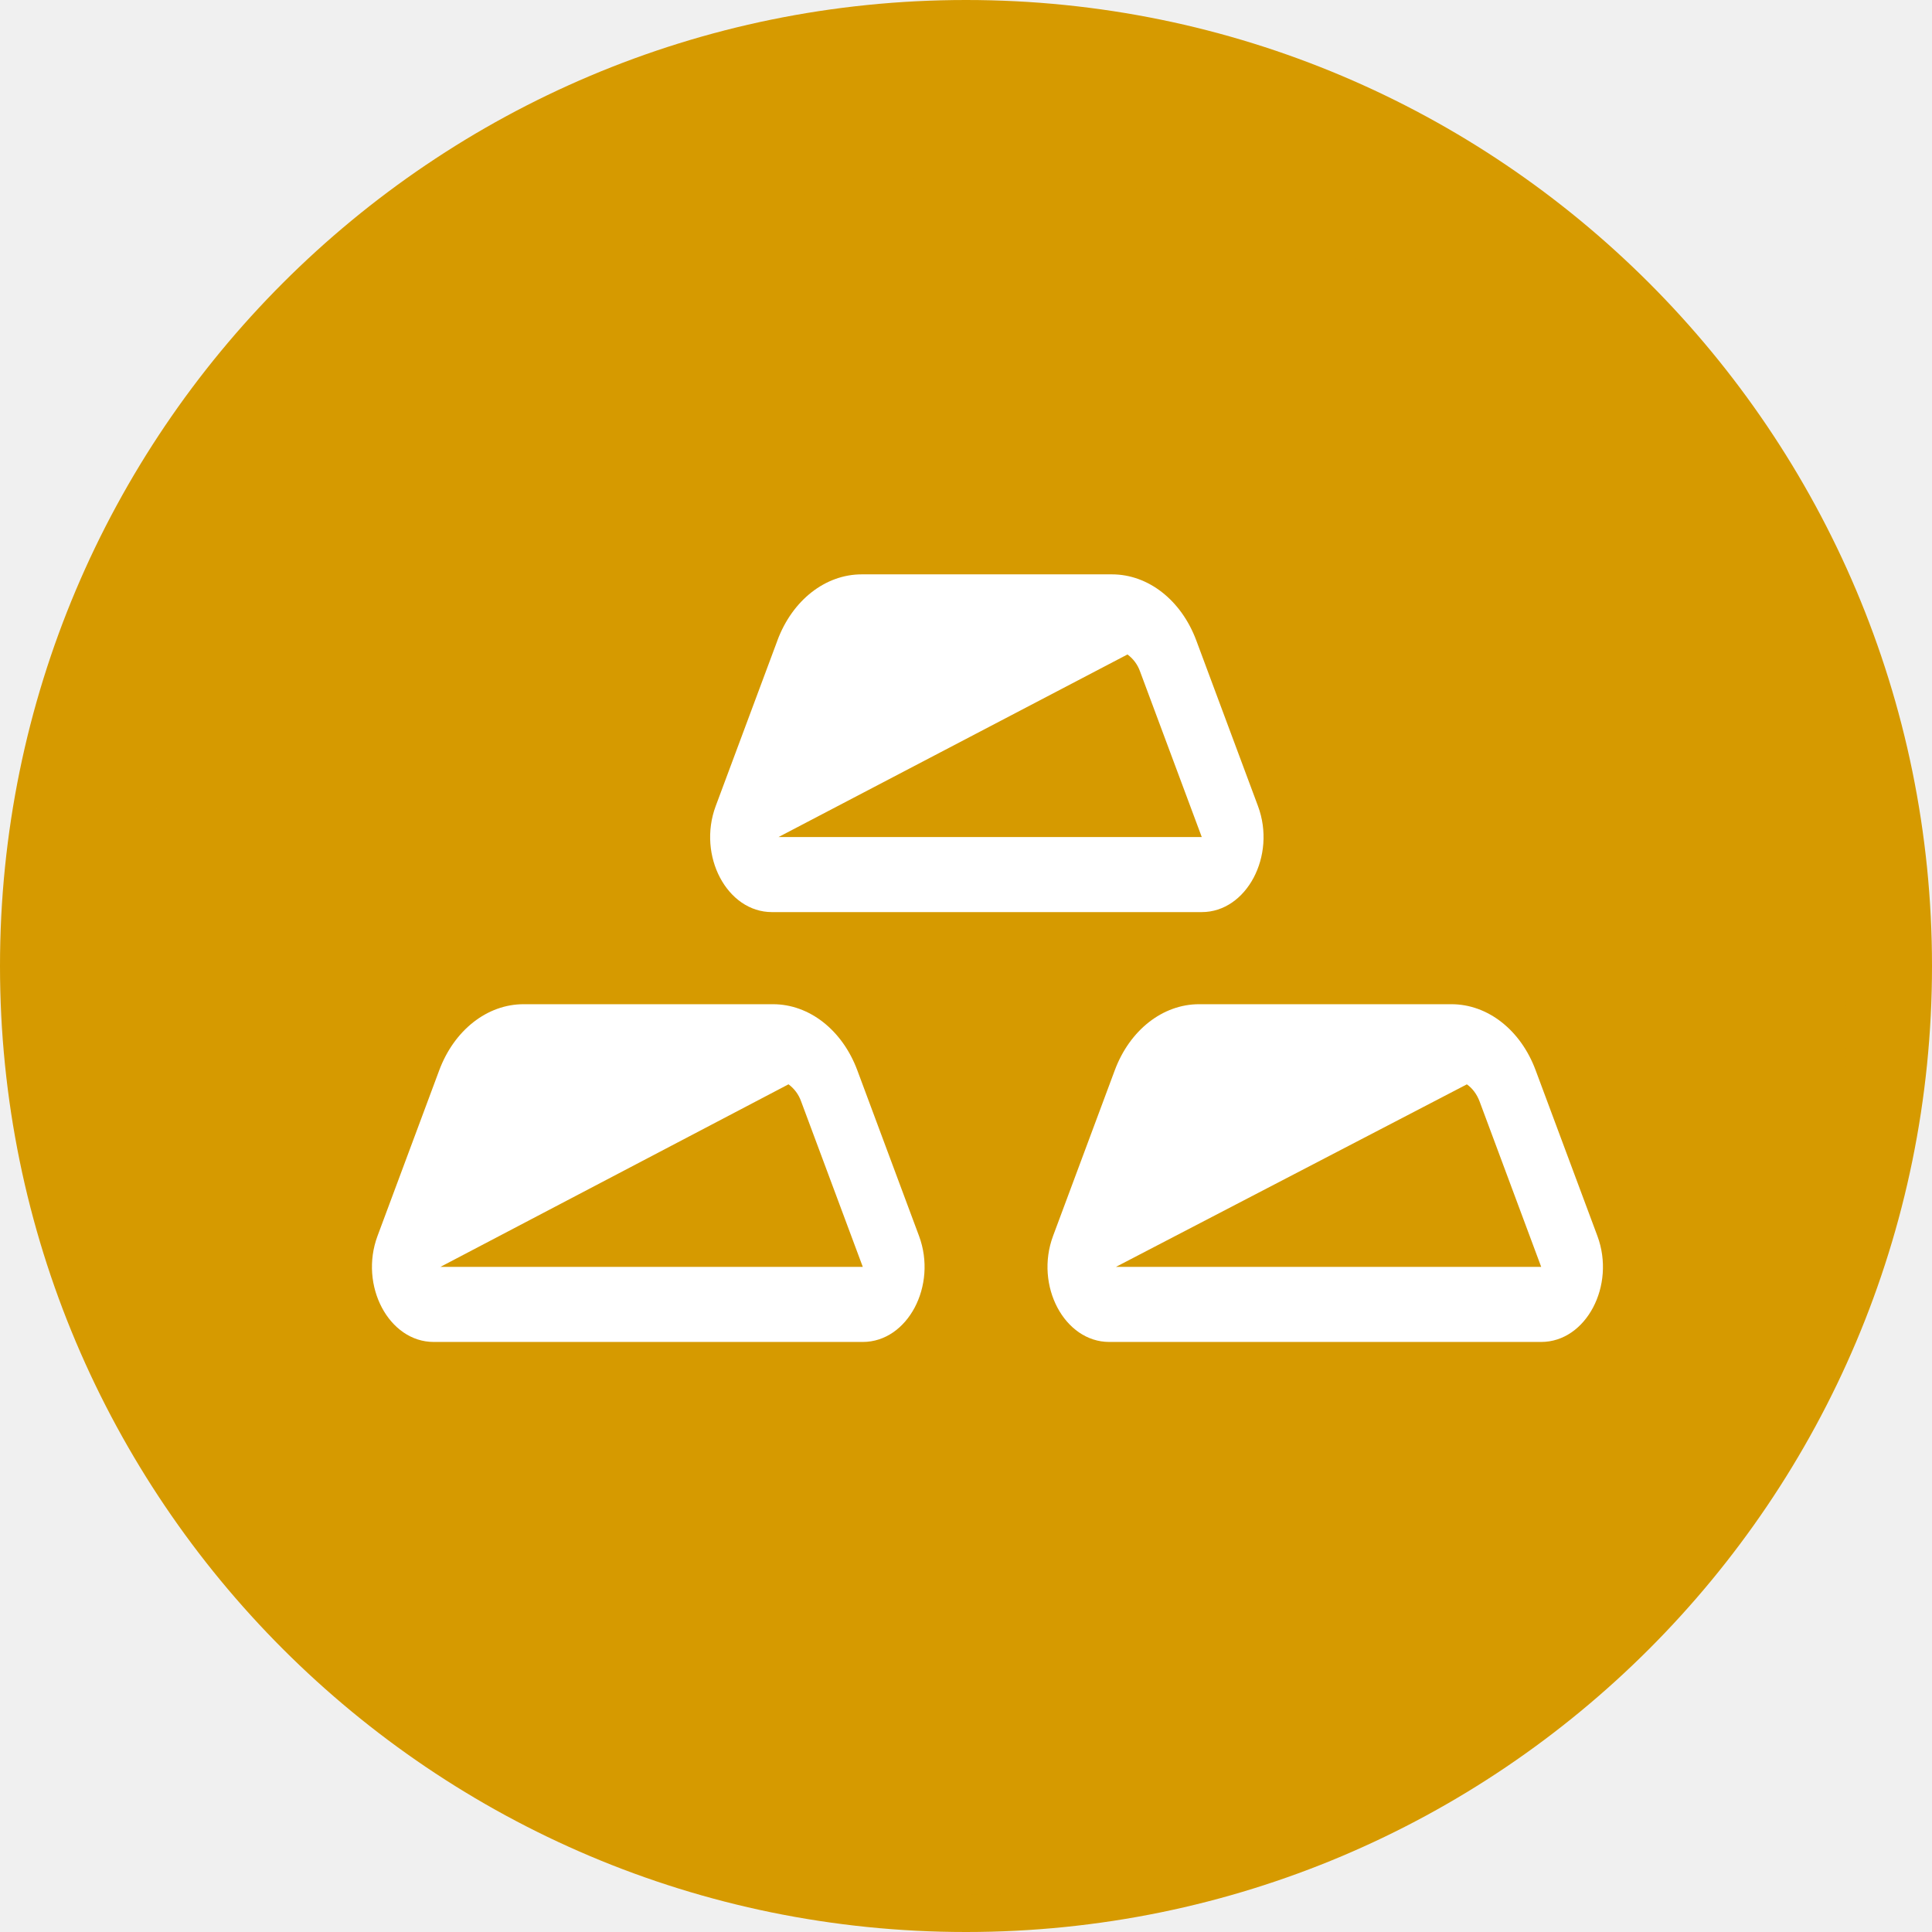
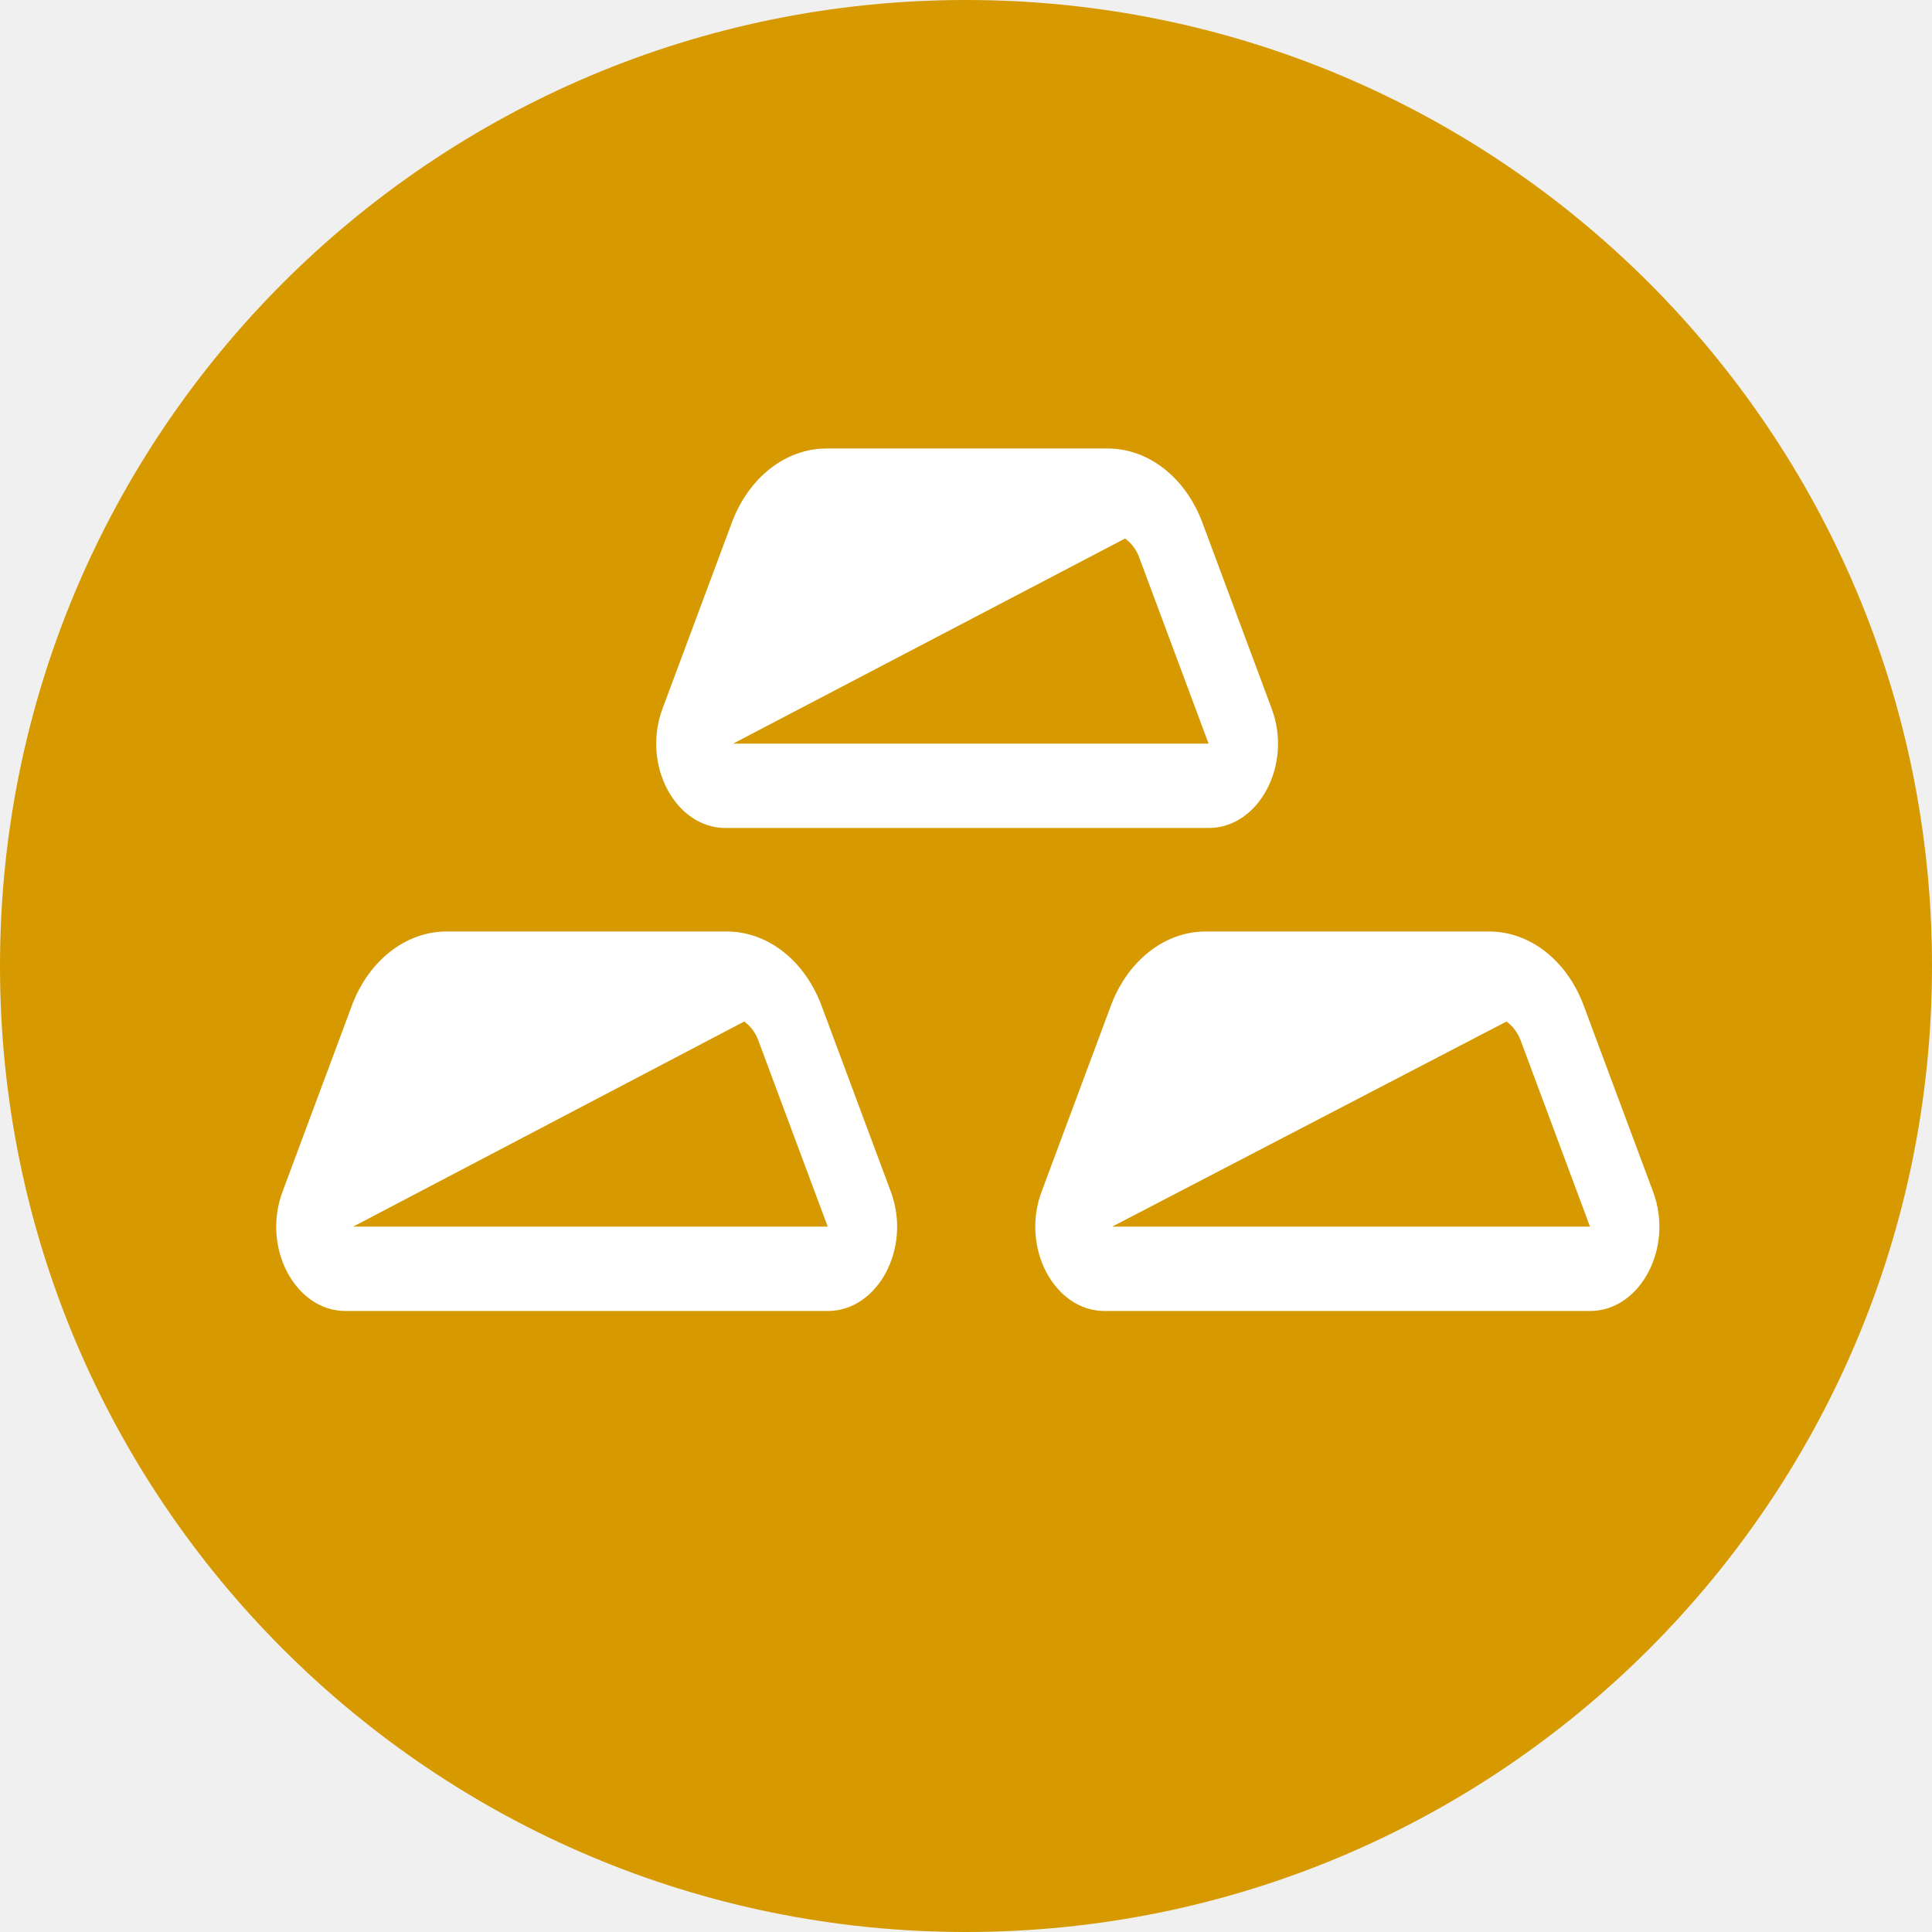
- <svg xmlns="http://www.w3.org/2000/svg" width="827" height="827" viewBox="0 0 827 827" fill="none">
-   <circle cx="413.5" cy="413.5" r="413.5" fill="#D69A00" />
-   <g clip-path="url(#clip0_5480_13)">
-     <mask id="mask0_5480_13" style="mask-type:luminance" maskUnits="userSpaceOnUse" x="53" y="75" width="737" height="736">
-       <path d="M789.773 75H53.773V811H789.773V75Z" fill="white" />
-     </mask>
-     <g mask="url(#mask0_5480_13)">
-       <path d="M54 443C54 239.759 218.759 75 422 75C625.241 75 790 239.759 790 443C790 646.241 625.241 811 422 811C218.759 811 54 646.241 54 443Z" fill="#D69A00" />
-       <path d="M333.259 358.294H514.42L488.003 287.415C486.977 284.506 485.1 281.974 482.616 280.147L333.259 358.294ZM332.761 274.167C339.173 256.923 353.29 245.857 368.85 245.857H475.977C491.54 245.857 505.654 256.923 512.082 274.167L538.486 345.046C546.41 366.311 533.61 390.427 514.42 390.427H330.42C311.233 390.427 298.445 366.311 306.357 345.046L332.774 274.167H332.761ZM188.517 542.294H369.323L342.906 471.415C341.88 468.506 340.001 465.974 337.517 464.147L188.517 542.294ZM188.005 458.167C194.432 440.923 208.56 429.857 224.108 429.857H330.88C346.441 429.857 360.57 440.923 366.985 458.167L393.389 529.046C401.314 550.311 388.526 574.428 369.323 574.428H185.652C166.464 574.428 153.676 550.311 161.601 529.046L188.005 458.167ZM659.701 542.294H477.674L627.897 464.16C630.248 465.816 632.141 468.313 633.325 471.428L659.716 542.294H659.701ZM513.278 429.857C497.717 429.857 483.587 440.923 477.173 458.167L450.769 529.046C442.844 550.311 455.632 574.428 474.834 574.428H659.716C678.903 574.428 691.691 550.311 683.766 529.046L657.35 458.167C650.976 440.923 636.859 429.857 621.298 429.857H513.278Z" fill="white" />
-     </g>
+ <svg xmlns="http://www.w3.org/2000/svg" width="56" height="56" viewBox="0 0 56 56" fill="none">
+   <g clip-path="url(#clip0_310_1610)">
+     <path d="M0 0H56V56H0V0Z" fill="#D69A00" />
+     <path d="M21.248 21.555H35.032L33.022 16.162C32.944 15.941 32.801 15.748 32.612 15.609L21.248 21.555V21.555ZM21.21 15.154C21.698 13.842 22.772 13 23.956 13H32.107C33.291 13 34.365 13.842 34.854 15.154L36.863 20.547C37.466 22.165 36.492 24 35.032 24H21.032C19.572 24 18.599 22.165 19.201 20.547L21.211 15.154H21.21V15.154ZM10.235 35.555H23.992L21.982 30.162C21.904 29.941 21.761 29.748 21.572 29.609L10.235 35.555ZM10.196 29.154C10.685 27.842 11.76 27 12.943 27H21.067C22.251 27 23.326 27.842 23.814 29.154L25.823 34.547C26.426 36.165 25.453 38 23.992 38H10.017C8.557 38 7.584 36.165 8.187 34.547L10.197 29.154H10.196ZM46.086 35.555H32.236L43.666 29.61C43.845 29.736 43.989 29.926 44.079 30.163L46.087 35.555H46.086ZM34.945 27C33.761 27 32.686 27.842 32.198 29.154L30.189 34.547C29.586 36.165 30.559 38 32.02 38H46.087C47.547 38 48.52 36.165 47.917 34.547L45.907 29.154C45.422 27.842 44.348 27 43.164 27H34.944H34.945Z" fill="white" />
  </g>
  <defs>
-     <clipPath id="clip0_5480_13">
-       <rect width="736" height="736" fill="white" transform="translate(67 75)" />
+     <clipPath id="clip0_310_1610">
+       <rect width="56" height="56" rx="28" fill="white" />
    </clipPath>
  </defs>
</svg>
